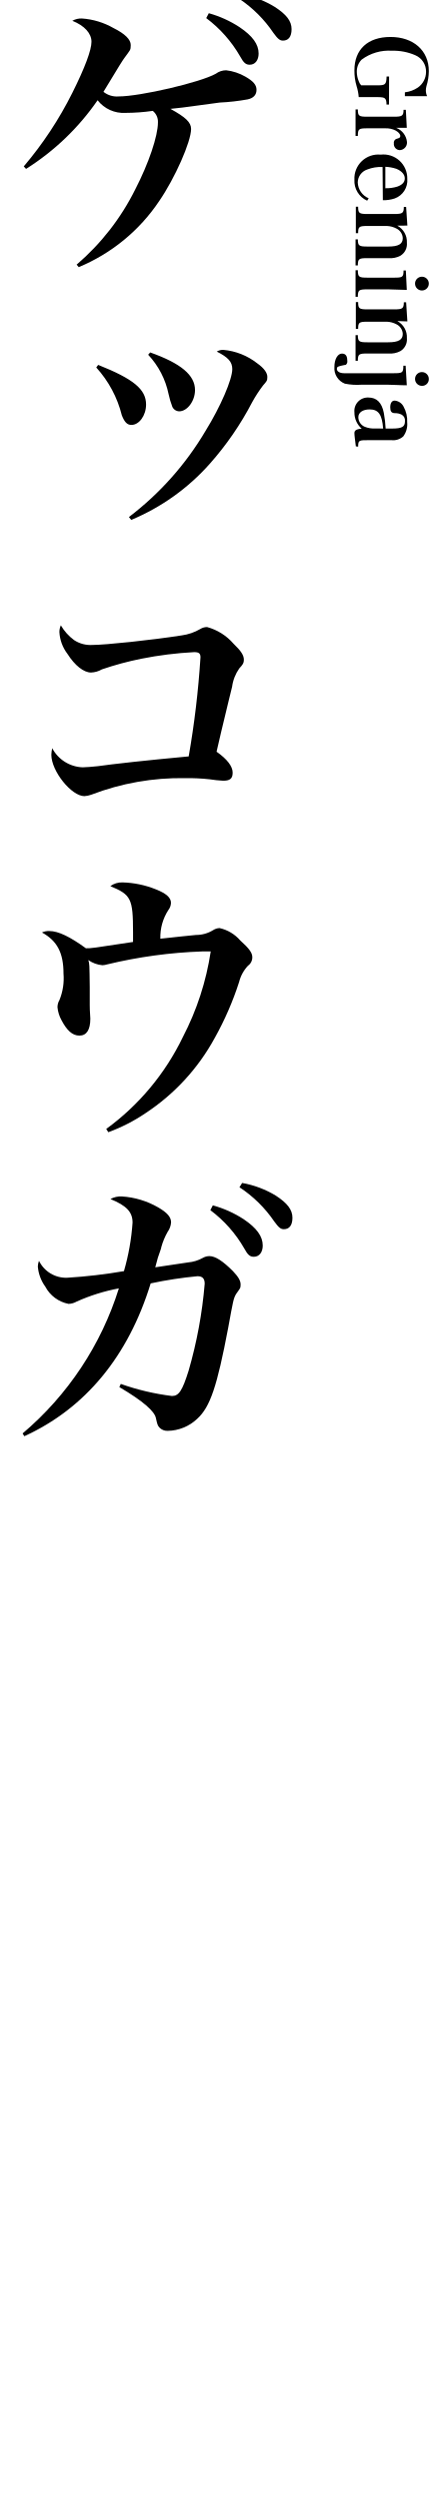
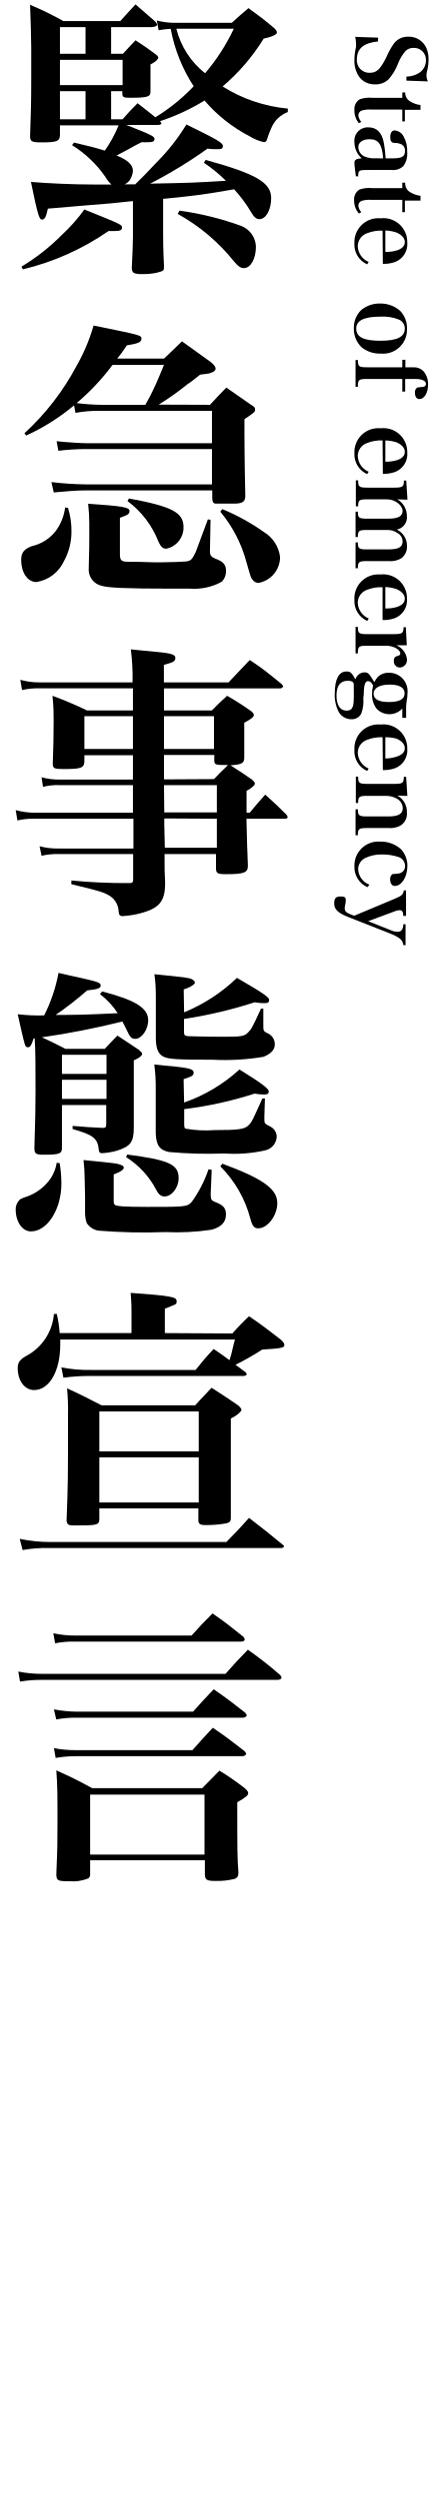
<svg xmlns="http://www.w3.org/2000/svg" viewBox="0 0 45 261">
-   <path d="M2.48,17.38A38.31,38.31,0,0,0,7.55,9.7c1.32-2.64,2-4.47,2-5.34s-.72-1.68-2-2.19a1.9,1.9,0,0,1,1-.24,7.7,7.7,0,0,1,3.3,1c1.2.6,1.8,1.2,1.8,1.77s-.06.51-.66,1.35c-.06.06-.24.36-.51.78-.66,1.11-1.23,2-1.68,2.76a2.24,2.24,0,0,0,1.59.48c2.25,0,8.55-1.47,10.14-2.37a1.82,1.82,0,0,1,1.08-.36A5.25,5.25,0,0,1,25.61,8c.84.48,1.17.87,1.17,1.38s-.3.87-.93,1a22.08,22.08,0,0,1-2.91.33l-2,.27c-1.95.27-2,.27-3.15.39,1.59.87,2.16,1.41,2.16,2.1,0,1.32-1.68,5.13-3.33,7.53a18.79,18.79,0,0,1-8.4,6.9L8,27.64a25,25,0,0,0,6.12-7.86c1.41-2.73,2.37-5.58,2.37-7a1.45,1.45,0,0,0-.54-1.2,20.25,20.25,0,0,1-2.85.21,3.43,3.43,0,0,1-2.91-1.32,25.78,25.78,0,0,1-7.47,7.17Zm19.32-16A11.5,11.5,0,0,1,25,2.83c1.38.93,2,1.8,2,2.76,0,.69-.36,1.17-.93,1.17-.39,0-.63-.18-1-.87a13.22,13.22,0,0,0-3.54-4Zm3.39-2A10.23,10.23,0,0,1,28.7.73c1.2.78,1.74,1.47,1.74,2.31s-.36,1.2-.9,1.2c-.33,0-.54-.18-1-.81A13.05,13.05,0,0,0,25-.11Z" />
-   <path d="M10.25,38.11c3.69,1.47,5,2.55,5,4.14,0,1.14-.72,2.13-1.53,2.13-.45,0-.72-.3-1-1a11.59,11.59,0,0,0-2.67-5ZM13.46,54a31.32,31.32,0,0,0,8-9c1.56-2.52,2.79-5.37,2.79-6.45,0-.75-.42-1.23-1.62-1.83a1.25,1.25,0,0,1,.69-.18,6.7,6.7,0,0,1,3.54,1.41c.72.51,1.05,1,1.05,1.41s-.06.45-.45.9A14.1,14.1,0,0,0,26.33,42a31.7,31.7,0,0,1-4.44,6.45,22.59,22.59,0,0,1-8.19,5.85Zm2.22-17.19c3.21,1.14,4.68,2.37,4.68,3.93,0,1.14-.81,2.22-1.65,2.22a.81.81,0,0,1-.72-.48,8.82,8.82,0,0,1-.39-1.32,8.5,8.5,0,0,0-2.13-4.11Z" />
-   <path d="M7.73,66.85a3.1,3.1,0,0,0,1.92.51c1.35,0,6.21-.51,9.33-1a5.21,5.21,0,0,0,1.92-.66,1.33,1.33,0,0,1,.72-.21,5.59,5.59,0,0,1,2.76,1.74c.78.75,1.08,1.2,1.08,1.68,0,.33-.09.48-.48.9a4.33,4.33,0,0,0-.75,1.92c-.27,1.11-.33,1.32-1.14,4.71l-.48,2.07c1.11.78,1.68,1.53,1.68,2.19s-.33.84-1,.84a14.07,14.07,0,0,1-1.41-.15,21.06,21.06,0,0,0-2.55-.12A26.11,26.11,0,0,0,9.53,83a2.55,2.55,0,0,1-.72.15c-1.35,0-3.45-2.61-3.45-4.32a3.92,3.92,0,0,1,.09-.69,3.74,3.74,0,0,0,3.18,2c.33,0,1-.06,1.59-.12,1.35-.18,1.35-.18,3.75-.45,1.47-.15,3.39-.36,5.73-.57a95,95,0,0,0,1.23-10.35c0-.42-.18-.54-.66-.54a38.37,38.37,0,0,0-5.52.69,32.29,32.29,0,0,0-4.11,1.11,2.43,2.43,0,0,1-1.14.33c-.75,0-1.68-.72-2.46-1.95A4.12,4.12,0,0,1,6.2,66a1.79,1.79,0,0,1,.15-.69A5.15,5.15,0,0,0,7.73,66.85Z" />
-   <path d="M11.09,117.91a25.64,25.64,0,0,0,8-9.6A28.53,28.53,0,0,0,22,99.37c-.39,0-.72,0-.9,0a49.67,49.67,0,0,0-9.9,1.35,2,2,0,0,1-.51.09,3,3,0,0,1-1.47-.54c.12.39.12.39.15,2.82,0,.93,0,1.56,0,1.89,0,.66.06,1.17.06,1.41,0,1.17-.39,1.77-1.14,1.77s-1.32-.57-1.86-1.59A3.5,3.5,0,0,1,6,105.19a1.5,1.5,0,0,1,.21-.75,6,6,0,0,0,.42-2.76c0-2.16-.66-3.42-2.25-4.29a1.65,1.65,0,0,1,.78-.15c.93,0,2.16.6,3.81,1.8.6,0,.6,0,4.92-.66,0-.48,0-.66,0-1,0-3.54-.21-3.93-2.37-4.83a2,2,0,0,1,1.26-.39,10,10,0,0,1,3.48.72c1.08.42,1.59.87,1.59,1.41a1.27,1.27,0,0,1-.27.75,5.21,5.21,0,0,0-.84,3c1.89-.21,3.12-.33,3.72-.39a3.37,3.37,0,0,0,1.8-.51,1.32,1.32,0,0,1,.66-.21,4,4,0,0,1,2.16,1.29c.93.84,1.26,1.29,1.26,1.74a1.06,1.06,0,0,1-.45.9,3.87,3.87,0,0,0-.93,1.71,32.27,32.27,0,0,1-2.55,5.85,22,22,0,0,1-7.2,7.83,17.91,17.91,0,0,1-3.9,2Z" />
-   <path d="M2.36,149.71a32.6,32.6,0,0,0,10.05-15.15A19.45,19.45,0,0,0,8,135.94a1.81,1.81,0,0,1-.84.24,3.5,3.5,0,0,1-2.43-1.8,4.14,4.14,0,0,1-.78-2.1,1.75,1.75,0,0,1,.12-.6A3.14,3.14,0,0,0,7,133.45a54.73,54.73,0,0,0,5.94-.69,24.21,24.21,0,0,0,.9-5.07c0-1.11-.63-1.77-2.31-2.46a2.22,2.22,0,0,1,1.2-.27,8.67,8.67,0,0,1,3.78,1.14c.93.54,1.35,1,1.35,1.56a1.9,1.9,0,0,1-.36,1,7,7,0,0,0-.66,1.59c0,.12-.15.48-.36,1.11l-.27,1,3.42-.51a3.83,3.83,0,0,0,1.56-.48,1.37,1.37,0,0,1,.66-.18c.63,0,1.41.51,2.46,1.56.57.6.81,1,.81,1.41s-.06.39-.48,1c-.27.48-.3.69-.81,3.48-1.17,6.18-1.89,8.31-3.24,9.54a4.57,4.57,0,0,1-3.09,1.26,1.12,1.12,0,0,1-.87-.36c-.18-.21-.21-.33-.36-1s-1.26-1.71-3.81-3.21l.15-.33a25.37,25.37,0,0,0,5.34,1.26c.72,0,1.08-.54,1.74-2.64a46.45,46.45,0,0,0,1.68-9.09c0-.54-.24-.78-.75-.78a42.16,42.16,0,0,0-4.89.75C13.4,141.64,8.9,147.1,2.54,150Zm19.86-23.82a11.5,11.5,0,0,1,3.21,1.44c1.38.93,2,1.8,2,2.76,0,.69-.36,1.17-.93,1.17-.39,0-.63-.18-1-.87a13.22,13.22,0,0,0-3.54-4Zm3.06-2.34a10.23,10.23,0,0,1,3.51,1.32c1.2.78,1.74,1.47,1.74,2.31s-.36,1.2-.9,1.2c-.33,0-.54-.18-1-.81A13.05,13.05,0,0,0,25,124Z" />
-   <path d="M40.61,10.92h-.26c0-.36-.05-.52-.16-.63s-.3-.15-.89-.15h-.85c-.52,0-.68,0-1,0A5.09,5.09,0,0,0,37.23,9,5.52,5.52,0,0,1,37,7.34c0-2.18,1.4-3.48,3.77-3.48s4,1.4,4,3.57A5.42,5.42,0,0,1,44.52,9a1.74,1.74,0,0,0-.06.45,1.44,1.44,0,0,0,.13.59H42.27V9.64a3,3,0,0,0,1.36-.5,2,2,0,0,0,.85-1.63,1.84,1.84,0,0,0-1.12-1.74,5.66,5.66,0,0,0-2.43-.47,4.77,4.77,0,0,0-3.18.93,1.77,1.77,0,0,0-.5,1.27,2.58,2.58,0,0,0,.21,1,1,1,0,0,0,.25.41h1.71c.82,0,.91-.09.94-.92h.26Z" />
-   <path d="M42.47,13.35l-.81,0h-.3a1.78,1.78,0,0,1,1.13,1.48.79.79,0,0,1-.76.85.64.64,0,0,1-.61-.72.41.41,0,0,1,.32-.47c.28-.08.35-.13.35-.29v0c0-.19-.18-.39-.47-.56a2.25,2.25,0,0,0-1.11-.24H38.36c-.9,0-1,.06-1,.8h-.24V11.43h.24c0,.69.11.76,1,.76h2.77c.85,0,1-.09,1-.72h.24Z" />
-   <path d="M39.94,17.44a3.91,3.91,0,0,0-1.59.26,1.44,1.44,0,0,0-1,1.36,1.86,1.86,0,0,0,1.14,1.65l-.16.25A2.26,2.26,0,0,1,37,18.76a2.5,2.5,0,0,1,2.74-2.61,2.49,2.49,0,0,1,2.78,2.51,2,2,0,0,1-1.32,2.07,3.66,3.66,0,0,1-1.23.18Zm.29,2.22a3.9,3.9,0,0,0,1.25-.17c.53-.19.78-.47.78-.86s-.3-.76-.88-1a4.23,4.23,0,0,0-1.15-.21Z" />
-   <path d="M41.48,23.57a1.91,1.91,0,0,1,1,1.78,1.42,1.42,0,0,1-.68,1.36,2.22,2.22,0,0,1-1.23.25H38.36c-.89,0-1,.07-1,.76h-.24V25h.24c0,.67.12.75,1,.75h2.16c1.08,0,1.53-.26,1.53-.88a1.18,1.18,0,0,0-.66-1,2.32,2.32,0,0,0-1-.27h-2c-.9,0-1,.07-1,.75h-.24V21.59h.24c0,.69.11.76,1,.76h2.77c.85,0,1-.08,1-.74h.24l.13,1.95Z" />
-   <path d="M42.47,30.28c-.6,0-1.3-.06-1.94-.06H38.36c-.89,0-1,.07-1,.78h-.24V28.22h.24c0,.71.11.78,1,.78h2.77c.89,0,1-.05,1-.75h.24Zm2.3-.66a.72.72,0,1,1-.72-.72A.72.72,0,0,1,44.77,29.62Z" />
-   <path d="M41.48,33.53a1.91,1.91,0,0,1,1,1.78,1.42,1.42,0,0,1-.68,1.36,2.22,2.22,0,0,1-1.23.25H38.36c-.89,0-1,.07-1,.76h-.24V35h.24c0,.67.12.75,1,.75h2.16c1.08,0,1.53-.26,1.53-.88a1.18,1.18,0,0,0-.66-1,2.32,2.32,0,0,0-1-.27h-2c-.9,0-1,.07-1,.75h-.24V31.55h.24c0,.69.11.76,1,.76h2.77c.85,0,1-.08,1-.74h.24l.13,2Z" />
-   <path d="M42.47,40.24c-.73,0-1.36-.06-2-.06H37.75A6.47,6.47,0,0,1,36,40.07a1.73,1.73,0,0,1-1.09-1.75c0-.8.34-1.39.79-1.39s.56.34.56.78a.43.43,0,0,1-.17.4c-.08,0-.08,0-.48.09s-.44.15-.44.35.24.43.75.43h5.19c.9,0,1-.05,1-.78h.24Zm2.3-.66a.7.7,0,0,1-.72.72.72.72,0,1,1,.72-.72Z" />
-   <path d="M37.15,46.62C37.08,46,37,45.5,37,45.24s.15-.42.76-.47A2.23,2.23,0,0,1,37,43.06a1.4,1.4,0,0,1,1.47-1.54c.86,0,1.39.53,1.6,1.6a12.16,12.16,0,0,1,.19,1.64h.65c1.06,0,1.37-.18,1.37-.78a.69.69,0,0,0-.34-.67,1.51,1.51,0,0,0-.71-.16c-.36,0-.49-.19-.49-.61s.16-.7.46-.7a1.15,1.15,0,0,1,.93.62,3.06,3.06,0,0,1,.38,1.64,2.13,2.13,0,0,1-.41,1.48,1.58,1.58,0,0,1-1.24.39H38.56c-1.1,0-1.16,0-1.17.68ZM40,44.76c-.11-1.45-.48-2-1.41-2-.71,0-1.18.32-1.18.81a1.09,1.09,0,0,0,.66,1,2.56,2.56,0,0,0,1.16.18Z" />
+   <path d="M2.24,27.85a21.52,21.52,0,0,0,4.2-3.3,17.84,17.84,0,0,0,2.37-2.67c3.87,1.56,3.93,1.59,3.93,1.89s-.27.36-.81.36h-.6a26.51,26.51,0,0,1-8.94,4ZM16.37,2.14A7.53,7.53,0,0,0,18,2.38H24.2c.75-.69,1-.9,1.74-1.53,1.2.87,1.56,1.14,2.67,2.07.21.21.3.33.3.48s-.27.39-1.38.63a21,21,0,0,1-4.29,5,15.4,15.4,0,0,0,6.81,2.31v.36a3,3,0,0,0-1.74,1.71,7.83,7.83,0,0,0-.42,1.11c-.06.24-.18.33-.33.33a4.89,4.89,0,0,1-1.47-.6,15.72,15.72,0,0,1-4.74-3.75,22,22,0,0,1-4.65,2.16l0,0c.12.12.15.18.15.24s-.12.15-.36.15H13.19c2.67,1.05,2.94,1.2,2.94,1.47s-.24.33-.6.33a7.35,7.35,0,0,1-.75,0c-.33.18-.6.3-.75.39-1,.57-1.35.72-1.86,1,1.2.48,1.71,1,1.71,1.62a2.2,2.2,0,0,1-.36,1,1.5,1.5,0,0,1-.51.39h1.11c.9-.87,1-1,2.22-2.28A21,21,0,0,0,19.46,13c3.3,1.62,3.81,1.92,3.81,2.25s-.24.33-.6.33-.63,0-1-.06a47.41,47.41,0,0,1-6,3.66c4.41-.09,4.47-.09,7.92-.3A16,16,0,0,0,21.29,17l.18-.3c5.31,1.47,6.84,2.37,6.84,4,0,1.2-.54,2.19-1.23,2.19-.3,0-.54-.18-.84-.69a14.16,14.16,0,0,0-1.8-2.43c-3.3.57-3.72.63-7.41,1v3.45c0,.9,0,1.71.09,3.54,0,.3,0,.42-.12.51s-.87.36-2.1.36c-.93,0-1.14-.12-1.14-.66.09-1.92.12-2.64.12-3.3V21l-2.31.24S7,21.61,5,21.79c-.18.84-.33,1.14-.6,1.14S4,22.78,3.23,19c1.83.15,4.32.27,6.57.27.45,0,.9,0,1.83,0a3.54,3.54,0,0,1-.66-.84,11.77,11.77,0,0,0-3.45-3.27l.21-.27c1.65.39,2.25.54,3.21.84a12.71,12.71,0,0,0,1.44-2.64H6.26v1c0,.66-.33.78-1.92.78-1,0-1.2-.09-1.2-.63.09-2.49.12-3.51.12-6.15V5c0-1-.06-2.91-.12-4.5A34.22,34.22,0,0,1,6.62,2.2h5.94C13.1,1.6,13.64,1,14.15.46l2.07,1.8c.12.15.18.24.18.33s-.18.24-.6.24H11.6V5.62h1.23c.57-.63.75-.81,1.32-1.41.93.6,1.23.81,2.07,1.44.21.15.3.27.3.39s-.21.39-.81.69c0,1.26,0,1.53,0,2.85,0,.54-.33.63-2.16.63-.63,0-.75-.06-.78-.39v-.3H11.6v2.94h1.2c.66-.75.87-1,1.56-1.68.9.69,1,.78,1.86,1.47a19.67,19.67,0,0,0,4-3.24,16.48,16.48,0,0,1-2.4-6,9,9,0,0,0-1.26.15ZM8.93,5.62V2.83H6.26V5.62ZM12.8,8.89V6.25H6.26V8.89Zm-6.54.63v2.94H8.93V9.52ZM18.41,3a8.57,8.57,0,0,0,3,4.65,20.78,20.78,0,0,0,3-4.65Zm.33,19a31,31,0,0,1,6.51,1.62,2.42,2.42,0,0,1,1.47,2.13c0,1.26-.54,2.25-1.26,2.25-.33,0-.6-.18-1-.66a19.79,19.79,0,0,0-5.91-5Z" />
+   <path d="M7.1,53.05a7.83,7.83,0,0,1,.36,2.43,6.33,6.33,0,0,1-.78,3.12A3.82,3.82,0,0,1,3.8,60.79c-.93,0-1.59-1-1.59-2.31,0-.75.3-1.14,1.11-1.44a4.34,4.34,0,0,0,2.55-1.65A5.28,5.28,0,0,0,6.8,53ZM21.92,42.28c.72-.78.93-1,1.71-1.8,1.14.78,1.5,1.05,2.58,1.8.3.15.42.3.42.45,0,.3,0,.3-1.11,1.05,0,.66,0,.93,0,1.35s0,2.64.09,6.69c0,.57-.3.78-1.17.78l-.33,0-1.56,0c-.27,0-.36-.15-.39-.51v-.87H9c-1,0-1.77.06-3.39.21l-.24-1.08a33.34,33.34,0,0,0,3.6.24H22.13V46.9H9a23.89,23.89,0,0,0-2.91.18l-.18-1c1.08.12,2.61.21,3.09.21H22.13V42.91H10.61a13.1,13.1,0,0,0-2.73.21l-.15-.78a22.14,22.14,0,0,1-5,3.15l-.18-.24A26.19,26.19,0,0,0,8,38.2,19.11,19.11,0,0,0,9.77,34c4.89,1,5,1,5,1.38s-.42.51-1.53.69c-.48.72-.54.81-1,1.38h4.89L19,35.65l3,2.16c.36.3.51.51.51.69s-.18.36-.54.45c-.12.06-.12.06-1.08.18-.57.45-1,.81-1.32,1a28.75,28.75,0,0,1-3,2.13Zm-6.75,0,.45-.81c.48-.93.84-1.74,1.5-3.36H11.75A23.79,23.79,0,0,1,8,42.1a22.43,22.43,0,0,0,2.61.18Zm6.81,12-.06,3.18,0,.21c0,.33.18.54.6.69.81.3,1.08.63,1.08,1.29a1.54,1.54,0,0,1-.45,1.11,6,6,0,0,1-3.33.72h-.3c-.39,0-.87,0-1.44,0-5,0-6.78-.09-7.47-.3a1.72,1.72,0,0,1-1.35-1.65c.06-2.07.06-3,.06-3.36V54.61a18,18,0,0,0-.12-2c3.48.24,4.32.36,4.32.75s-.24.42-1,.72v3.81c0,.63.15.78.84.78l.78,0,2,.06h.66c.87,0,2.34-.06,2.64-.09.51-.09.6-.18,1-1,.09-.27.51-1.38,1.26-3.39Zm-8.52-2.22c4.53.84,5.7,1.47,5.7,3a2.26,2.26,0,0,1-1.8,2.25c-.36,0-.57-.21-.81-.72a9.63,9.63,0,0,0-3.24-4.26Zm9.75,1.11a22.56,22.56,0,0,1,4.35,2.4,3.55,3.55,0,0,1,1.68,2.61A2.75,2.75,0,0,1,27,60.88a.74.74,0,0,1-.63-.33c-.18-.21-.18-.21-.63-1.8A13.82,13.82,0,0,0,23,53.44Z" />
+   <path d="M6.23,82a6,6,0,0,0-1.74.18l-.15-1a7,7,0,0,0,1.92.24h7.62V78.88H8.81v.6c0,.72-.33.84-2.13.84-1,0-1.17-.06-1.17-.54.06-1.65.09-2.94.09-4.44,0-.84,0-1.47-.12-2.67a38.11,38.11,0,0,1,3.6,1.53h4.8V71.89H4.13a7.29,7.29,0,0,0-1.83.18L2.12,71a7.15,7.15,0,0,0,2,.27h9.72a23.74,23.74,0,0,0-.18-3.45c.93.09,1.68.18,2.16.21,2,.18,2.49.3,2.49.69s-.33.48-1.2.72v1.83h6.75c1-1.05,1.26-1.35,2.22-2.34,1.5,1,1.92,1.38,3.33,2.52.09.12.15.18.15.24s-.15.21-.3.21H17.12V74.2h5c.66-.69.87-.87,1.59-1.53a27.3,27.3,0,0,1,2.4,1.53c.27.18.39.33.39.48s-.12.33-1,.81c0,2.37,0,2.37,0,3.63,0,.6-.24.72-1.44.81,1.26.81,1.26.81,2.22,1.47.24.21.33.33.33.45s-.21.39-.87.75v2.28h.33c.69-.84.93-1.11,1.62-1.89,1,.9,1.29,1.17,2.22,2.1a.54.54,0,0,1,.12.27c0,.09-.12.15-.3.15h-4c.06,2.25.06,2.94.15,4.92,0,.72-.42.87-2.28.87-.9,0-1.05-.09-1.05-.63V89.2H17.18c0,1.74,0,1.74.06,3,0,1.92-.57,2.64-2.55,3.18a9.77,9.77,0,0,1-1.89.3c-.3,0-.39-.12-.42-.54a2,2,0,0,0-1-1.62c-.57-.33-1-.48-3.93-1.17l0-.39a58.08,58.08,0,0,0,6,.27h.09c.27,0,.36-.09.36-.33V89.2H6.08a6.73,6.73,0,0,0-1.74.18l-.21-1a7,7,0,0,0,2,.24h7.8V85.51H3.53a6.77,6.77,0,0,0-1.71.18l-.18-1.08a7.54,7.54,0,0,0,1.89.27H13.88V82Zm7.65-7.2H8.81v3.42h5.07Zm8.46,0H17.12v3.42h5.22Zm0,6.57c.57-.6.57-.6,1.47-1.47-1.32,0-1.44,0-1.44-.51v-.54H17.12V81.4Zm-5.19,3.48h5.49V82H17.12Zm0,.63v.6l.06,2.46h5.43V85.51Z" />
+   <path d="M6.23,121.48a13.57,13.57,0,0,1,.18,2.13c0,2.7-1.47,5-3.18,5-.9,0-1.59-1-1.59-2.28a1.36,1.36,0,0,1,.48-1.08,3.84,3.84,0,0,1,.75-.3,5.07,5.07,0,0,0,2-1.35,4.07,4.07,0,0,0,1.05-2.16Zm-2.73-13c-.21.66-.33.9-.57.9s-.27-.12-.36-.39-.45-1.8-.72-3.06a19.25,19.25,0,0,0,2.76.12,16.62,16.62,0,0,0,1.5-4.44c.87.21,1.56.36,2,.45,2.13.48,2.4.57,2.4.87s-.33.39-1.41.51A34.11,34.11,0,0,1,5.81,106c1.8,0,2.88,0,6.48-.18a8.06,8.06,0,0,0-1.86-2l.24-.27c3.48.9,4.8,1.74,4.8,3,0,1-.69,1.95-1.35,1.95-.39,0-.54-.15-.93-1-.12-.27-.21-.42-.42-.81a84.51,84.51,0,0,1-8.4,1.65c.84.39,1.26.57,2.46,1.2h4.11c.57-.6.75-.81,1.32-1.38l2.22,1.47c.27.24.36.33.36.45s-.21.39-.87.66v7c0,1.59-.36,2-1.83,2.46a7.11,7.11,0,0,1-1.47.24c-.27,0-.33-.09-.36-.39-.12-1.17-.6-1.53-2.73-2.13l0-.33c1.35.12,1.83.15,3.15.21.3,0,.36-.09.36-.39v-2H6.47v4.47c0,.63-.27.72-1.95.72-.78,0-.93-.12-.93-.69.09-2.88.12-4.26.12-5.94,0-2.16,0-4.38-.09-5.55Zm7.62,1.68H6.47v2h4.65Zm0,2.61H6.47v2h4.65ZM8.84,123.16a17.86,17.86,0,0,0-.12-2c3.39.33,3.54.36,3.84.48s.36.18.36.33-.24.39-1.05.69v2.58c0,.42,0,.54.18.63s.63.18,3.3.18c4,0,4.2,0,4.68-.54a12.84,12.84,0,0,0,1.74-3.39l.33.06L22,124.66v.18c0,.42.09.57.51.72.81.3,1.08.63,1.08,1.29,0,.81-.51,1.32-1.53,1.59a25.09,25.09,0,0,1-4.8.24,59.33,59.33,0,0,1-7-.15,1.85,1.85,0,0,1-1.2-.78,3.24,3.24,0,0,1-.18-1c0-1.62,0-1.62,0-1.86Zm4.44-2.58c4.29.57,5.37,1,5.37,2.46,0,1-.72,1.92-1.47,1.92-.36,0-.63-.21-.87-.69a8.85,8.85,0,0,0-3.15-3.42Zm5.94-14.85a17.53,17.53,0,0,0,5.52-3.6c2.67,1.56,3.36,2,3.36,2.31s-.21.33-.51.33c-.09,0-.51,0-1-.09a46.54,46.54,0,0,1-7.38,1.74v1.14c0,.54,0,.6.39.66.18,0,1.68.06,3.84.06,1.77,0,2.07-.06,2.43-.42s.42-.42,1.38-2.52l.24,0v1.74c0,.51,0,.63.39.81a1.25,1.25,0,0,1,.81,1.2c0,.57-.45,1-1.2,1.29a24.55,24.55,0,0,1-5.28.3c-3.75,0-4.56-.06-5.1-.3s-.81-.78-.84-1.8v-1.17c0-.69,0-1.23,0-1.32V104a16,16,0,0,0-.15-2.25c3.33.33,3.51.36,3.9.51.21.12.33.24.33.36s-.27.42-1.17.72Zm0,9.42A16.73,16.73,0,0,0,25,111.7c2.28,1.41,3.06,2,3.06,2.28s-.18.33-.48.33c-.12,0-.42,0-1-.09a39.93,39.93,0,0,1-7.35,1.62v1.41c0,.42,0,.57.15.63a12,12,0,0,0,3,.15c2.49,0,3.09-.09,3.51-.45s.57-.81,1.5-2.85l.27,0-.06,1.86v.27c0,.48,0,.48.69.84a1.2,1.2,0,0,1,.6,1,1.53,1.53,0,0,1-1.17,1.44,14.71,14.71,0,0,1-4.32.33,44.3,44.3,0,0,1-5.73-.15c-1-.18-1.38-.72-1.41-2,0-2,0-2,0-2.31v-2.19a18.41,18.41,0,0,0-.15-2.64q1.26.14,1.89.18c1.71.18,2.22.3,2.22.66s-.27.42-1.05.69Zm4,6.39c4.23,1.56,5.73,2.64,5.73,4.11,0,1.29-1,2.64-2,2.64-.39,0-.6-.21-.81-1A12.07,12.07,0,0,0,23,121.81Z" />
+   <path d="M24.26,139.27a24.64,24.64,0,0,1,1.74-1.8c1.47,1,1.89,1.35,3.3,2.43.27.24.39.42.39.57,0,.3-.33.36-2.31.48a29,29,0,0,1-2.79,1.59c.42.3.51.39,1.05.78a.38.38,0,0,1,.12.21c0,.09-.15.18-.36.18H9.5a20,20,0,0,0-2.88.18l-.21-1.08a14.28,14.28,0,0,0,3.09.27H20.42c.81-1,1-1.26,1.89-2.19.81.54,1.11.78,1.65,1.17a10.32,10.32,0,0,0,.33-1.23c.12-.48.12-.51.24-.93H6.29v.54c0,2.76-1.14,4.74-2.73,4.74-1,0-1.71-1-1.71-2.28,0-.6.21-.9.9-1.29a5.46,5.46,0,0,0,2.88-4.38h.3a12.86,12.86,0,0,1,.3,2h7.5v-2.1c0-.48,0-1-.09-2.1,4.14.3,4.8.42,4.8.84s0,.3-1.23.81v2.55ZM2.06,160.72a15.35,15.35,0,0,0,3.12.33H23.63C24.68,160,25,159.64,26,158.53c1.53,1.17,2,1.56,3.54,2.82.09.06.12.12.12.15s-.12.18-.27.18H5.18a13.5,13.5,0,0,0-2.82.21Zm8.31-2c-.06.57-.24.6-2.67.6-.54,0-.69-.09-.75-.48.15-4.05.15-4.05.15-11.13A23.11,23.11,0,0,0,7,145c1.59.72,2.07,1,3.6,1.77h9.78c.72-.81,1-1.05,1.71-1.83,1.2.78,1.56,1,2.76,1.83.24.21.36.36.36.48s-.36.54-1.11.9v5.46c0,2.4,0,3.27,0,4.95,0,.33-.12.45-.48.54a11.15,11.15,0,0,1-2.19.18c-.54,0-.72-.12-.72-.51v-1.23H10.37Zm10.38-11.31H10.37v4.17H20.75Zm-10.38,4.8v4.71H20.75v-4.71Z" />
+   <path d="M1.91,174.58a12.24,12.24,0,0,0,2.55.24H23.54c1-1.14,1.32-1.47,2.34-2.52a40.41,40.41,0,0,1,3.3,2.58.61.61,0,0,1,.21.33c0,.15-.18.24-.45.24H4.46a12.81,12.81,0,0,0-2.37.18Zm3.66-4a10.43,10.43,0,0,0,2.31.24H20c.93-1.05,1.23-1.35,2.19-2.31,1.44,1,1.86,1.35,3.21,2.43a.52.52,0,0,1,.15.3c0,.12-.15.21-.36.21H7.88a9.56,9.56,0,0,0-2.13.18Zm.06,12a11.86,11.86,0,0,0,2.25.21H20.09c.93-1.05,1.2-1.35,2.13-2.34,1.47,1,1.89,1.35,3.3,2.43.12.15.18.24.18.3s-.15.24-.39.24H7.88a12.6,12.6,0,0,0-2.07.18Zm0-4.05a13.76,13.76,0,0,0,2.34.24H20.15c.93-1.05,1.23-1.35,2.16-2.34,1.44,1,1.89,1.35,3.27,2.43.12.15.18.21.18.3s-.18.24-.42.24H8a10.75,10.75,0,0,0-2.13.18ZM9.41,195.7a.55.55,0,0,1-.18.48,4.31,4.31,0,0,1-2,.3c-1.2,0-1.32-.06-1.35-.69.12-2.88.12-3.51.12-5.49,0-2.88,0-3.81-.12-5.4,1.65.75,2.16,1,3.75,1.86H21.11c.78-.81,1-1,1.8-1.83a27.49,27.49,0,0,1,2.64,1.83c.27.24.36.36.36.54s-.18.39-1.14.93c0,5,0,5.73.12,7.32,0,.39-.09.57-.42.69a7.44,7.44,0,0,1-2,.21c-.87,0-1.05-.12-1.08-.63v-1.53H9.41Zm0-2H21.35v-6.27H9.41Z" />
+   <path d="M39.47,3.93v.4c-1.5.14-2.21.74-2.21,1.86A1.29,1.29,0,0,0,38.64,7.6c.68,0,1.09-.39,1.7-1.64a7.82,7.82,0,0,1,.71-1.31,1.81,1.81,0,0,1,1.59-.82A2,2,0,0,1,44.51,5a2.93,2.93,0,0,1,.23,1.28,5.21,5.21,0,0,1-.17,1.22,1.42,1.42,0,0,0,.1,1l-2.24-.08V8a2.51,2.51,0,0,0,1.25-.34,1.55,1.55,0,0,0,.79-1.38A1.24,1.24,0,0,0,43.17,5a1.15,1.15,0,0,0-.84.33,4.45,4.45,0,0,0-.77,1.3,5.38,5.38,0,0,1-1,1.66,1.91,1.91,0,0,1-1.39.52,2,2,0,0,1-1.61-.7A2.92,2.92,0,0,1,37,6.24a6,6,0,0,1,.17-1.35,2.34,2.34,0,0,0,0-.38,3.23,3.23,0,0,0-.09-.66Z" />
+   <path d="M38.68,11.44a2.76,2.76,0,0,0-.9.1.54.54,0,0,0-.37.49,1.19,1.19,0,0,0,.31.7l-.25.14A2.05,2.05,0,0,1,37,11.5a1.2,1.2,0,0,1,.55-1.13,3.07,3.07,0,0,1,1.38-.15H42V9.65h.3a1.06,1.06,0,0,0,.53.95,2.71,2.71,0,0,0,1.07.37l0,.5c-.41,0-.72,0-1.63,0v1.21H42V11.44Z" />
+   <path d="M37.15,18.4C37.08,17.81,37,17.28,37,17s.15-.42.76-.47A2.23,2.23,0,0,1,37,14.84a1.4,1.4,0,0,1,1.47-1.54c.86,0,1.39.53,1.6,1.6a12.16,12.16,0,0,1,.19,1.64h.65c1.06,0,1.37-.18,1.37-.78a.69.69,0,0,0-.34-.67,1.51,1.51,0,0,0-.71-.16c-.36,0-.49-.19-.49-.61s.16-.7.46-.7a1.15,1.15,0,0,1,.93.62,3.06,3.06,0,0,1,.38,1.64,2.13,2.13,0,0,1-.41,1.48,1.58,1.58,0,0,1-1.24.39H38.56c-1.1,0-1.16,0-1.17.68ZM40,16.54c-.11-1.45-.48-2-1.41-2-.71,0-1.18.32-1.18.81a1.09,1.09,0,0,0,.66,1,2.56,2.56,0,0,0,1.16.18Z" />
+   <path d="M38.68,20.87a2.76,2.76,0,0,0-.9.1.54.54,0,0,0-.37.49,1.19,1.19,0,0,0,.31.7l-.25.14a2.05,2.05,0,0,1-.5-1.37,1.2,1.2,0,0,1,.55-1.13,3.07,3.07,0,0,1,1.38-.15H42v-.57h.3a1.06,1.06,0,0,0,.53,1,2.71,2.71,0,0,0,1.07.37l0,.5c-.41,0-.72,0-1.63,0v1.21H42V20.87Z" />
+   <path d="M39.94,24.09a3.91,3.91,0,0,0-1.59.26,1.44,1.44,0,0,0-1,1.36,1.86,1.86,0,0,0,1.14,1.65l-.16.25A2.26,2.26,0,0,1,37,25.41a2.5,2.5,0,0,1,2.74-2.61,2.49,2.49,0,0,1,2.78,2.51,2,2,0,0,1-1.32,2.07,3.66,3.66,0,0,1-1.23.18Zm.29,2.22a3.9,3.9,0,0,0,1.25-.17c.53-.19.78-.47.78-.86s-.3-.76-.88-1a4.23,4.23,0,0,0-1.15-.21Z" />
+   <path d="M41.78,32.47a2.57,2.57,0,0,1,.71,1.87,2.5,2.5,0,0,1-2.74,2.59,3,3,0,0,1-2-.66,2.66,2.66,0,0,1-.81-2,2.55,2.55,0,0,1,.76-1.88,3,3,0,0,1,2-.69A3.08,3.08,0,0,1,41.78,32.47Zm-4.59,1.86c0,.87.78,1.26,2.52,1.26s2.55-.4,2.55-1.27a1,1,0,0,0-.58-.93,4.42,4.42,0,0,0-1.94-.32C38,33.07,37.19,33.47,37.19,34.33Z" />
+   <path d="M38.36,39.58c-.9,0-1,.06-1,.82h-.24V37.6h.24c0,.69.11.76,1,.76H42v-.78h.32v.78l.87,0a1.35,1.35,0,0,1,1,.39,2.05,2.05,0,0,1,.5,1.43c0,.84-.39,1.5-.9,1.5-.3,0-.47-.25-.47-.68a.6.6,0,0,1,.17-.47c.08-.06.15-.08.4-.1.44,0,.58-.12.58-.35s-.29-.5-1.09-.5l-1.08,0V40.9H42V39.58Z" />
+   <path d="M39.94,46a3.91,3.91,0,0,0-1.59.26,1.44,1.44,0,0,0-1,1.36,1.86,1.86,0,0,0,1.14,1.65l-.16.25A2.26,2.26,0,0,1,37,47.34a2.5,2.5,0,0,1,2.74-2.61,2.49,2.49,0,0,1,2.78,2.51,2,2,0,0,1-1.32,2.07,3.66,3.66,0,0,1-1.23.18Zm.29,2.22a3.9,3.9,0,0,0,1.25-.17c.53-.19.78-.47.78-.86s-.3-.76-.88-1A4.23,4.23,0,0,0,40.23,46Z" />
+   <path d="M41.48,52.15a2,2,0,0,1,1,1.74,1.3,1.3,0,0,1-1.05,1.42A1.87,1.87,0,0,1,42.49,57a1.51,1.51,0,0,1-.58,1.3,2.14,2.14,0,0,1-1.35.3h-2.2c-.89,0-1,.07-1,.75h-.24v-2.7h.24c0,.66.11.73,1,.73h2.19c1.06,0,1.48-.24,1.48-.83a1,1,0,0,0-.55-.89,1.77,1.77,0,0,0-1-.31H38.36c-.89,0-1,.07-1,.74h-.24V53.44h.24c0,.66.11.73,1,.73h2.2c1,0,1.47-.26,1.47-.81s-.74-1.21-1.64-1.21h-2c-.9,0-1,.07-1,.73h-.24V50.17h.24c0,.69.1.76,1,.76h2.78c.84,0,1-.08,1-.74h.24l.13,2Z" />
+   <path d="M39.94,61.33a3.91,3.91,0,0,0-1.59.26,1.44,1.44,0,0,0-1,1.36A1.86,1.86,0,0,0,38.5,64.6l-.16.25A2.26,2.26,0,0,1,37,62.65,2.5,2.5,0,0,1,39.71,60a2.49,2.49,0,0,1,2.78,2.51,2,2,0,0,1-1.32,2.07,3.66,3.66,0,0,1-1.23.18Zm.29,2.22a3.9,3.9,0,0,0,1.25-.17c.53-.19.78-.47.78-.86s-.3-.76-.88-1a4.23,4.23,0,0,0-1.15-.21Z" />
+   <path d="M42.47,67.39l-.81,0h-.3a1.78,1.78,0,0,1,1.13,1.48.79.79,0,0,1-.76.85.64.64,0,0,1-.61-.72.41.41,0,0,1,.32-.47c.28-.08.35-.13.35-.29v0c0-.19-.18-.39-.47-.56a2.25,2.25,0,0,0-1.11-.24H38.36c-.9,0-1,.06-1,.8h-.24V65.47h.24c0,.69.11.76,1,.76h2.77c.85,0,1-.09,1-.72h.24Z" />
+   <path d="M37.93,72.94a3.66,3.66,0,0,1-.21,1.58,1.09,1.09,0,0,1-1,.6,1.54,1.54,0,0,1-1.33-.71,3.82,3.82,0,0,1-.44-2c0-1.46.43-2.28,1.21-2.28.42,0,.54.1.94.81a1.2,1.2,0,0,1,.29-.45,1,1,0,0,1,.66-.27c.3,0,.45.1.71.51l.32.51a2.2,2.2,0,0,1,.39-.57,1.59,1.59,0,0,1,1.14-.41,1.93,1.93,0,0,1,1.93,2.16,4.45,4.45,0,0,1-.08.79,3.64,3.64,0,0,0-.06.69s0,.37,0,1.07H42V74a1.83,1.83,0,0,1-2.7,0,2.44,2.44,0,0,1-.46-1.51,3.55,3.55,0,0,1,.11-.89c-.18-.34-.32-.46-.54-.46s-.43.24-.43,1.33Zm-1-1.52c-.05-.22-.25-.32-.61-.32-.79,0-1.19.51-1.19,1.54s.39,1.58,1.05,1.58.76-.44.76-1.57Zm2.07,1c0,.61.53.9,1.61.9s1.63-.29,1.63-.9-.54-.92-1.57-.92S39,71.86,39,72.46Z" />
+   <path d="M39.94,77a3.91,3.91,0,0,0-1.59.26,1.44,1.44,0,0,0-1,1.36,1.86,1.86,0,0,0,1.14,1.65l-.16.25A2.26,2.26,0,0,1,37,78.28a2.5,2.5,0,0,1,2.74-2.61,2.49,2.49,0,0,1,2.78,2.51,2,2,0,0,1-1.32,2.07,3.66,3.66,0,0,1-1.23.18Zm.29,2.22A3.9,3.9,0,0,0,41.48,79c.53-.19.78-.47.78-.86s-.3-.76-.88-1A4.23,4.23,0,0,0,40.23,77Z" />
+   <path d="M41.48,83.09a1.91,1.91,0,0,1,1,1.78,1.42,1.42,0,0,1-.68,1.36,2.22,2.22,0,0,1-1.23.25H38.36c-.89,0-1,.07-1,.76h-.24V84.52h.24c0,.67.12.75,1,.75h2.16c1.08,0,1.53-.26,1.53-.88a1.18,1.18,0,0,0-.66-1,2.32,2.32,0,0,0-1-.27h-2c-.9,0-1,.07-1,.75h-.24V81.11h.24c0,.69.11.76,1,.76h2.77c.85,0,1-.08,1-.74h.24l.13,2Z" />
+   <path d="M38.36,92.66A2.29,2.29,0,0,1,37,90.47a2.5,2.5,0,0,1,2.7-2.57,3.11,3.11,0,0,1,2.16.79,2.5,2.5,0,0,1,.67,1.78c0,1.11-.6,2.06-1.31,2.06-.3,0-.49-.27-.49-.68a.67.67,0,0,1,.18-.51c.08-.06.08-.06.44-.08.6,0,.94-.33.94-.82a1,1,0,0,0-.64-.92,5.48,5.48,0,0,0-1.77-.28,3.85,3.85,0,0,0-1.7.35,1.31,1.31,0,0,0-.79,1.19,1.81,1.81,0,0,0,1.18,1.62Z" />
+   <path d="M40.79,97.15a1.82,1.82,0,0,0,.7.17c.41,0,.59-.23.62-.79h.23v2.18h-.23c-.08-.56-.37-.81-1.5-1.26l-4.32-1.7c-1-.41-1.4-.77-1.4-1.39s.23-.73.69-.73.52.14.52.4a2,2,0,0,1-.05.4,1.89,1.89,0,0,0-.06.42c0,.31.13.45.59.64l.4.15,4.18-1.75c.8-.34.91-.43,1-.9h.23v2.67H42.1c0-.43-.12-.6-.39-.6a1.54,1.54,0,0,0-.58.15l-2.7,1Z" />
</svg>
